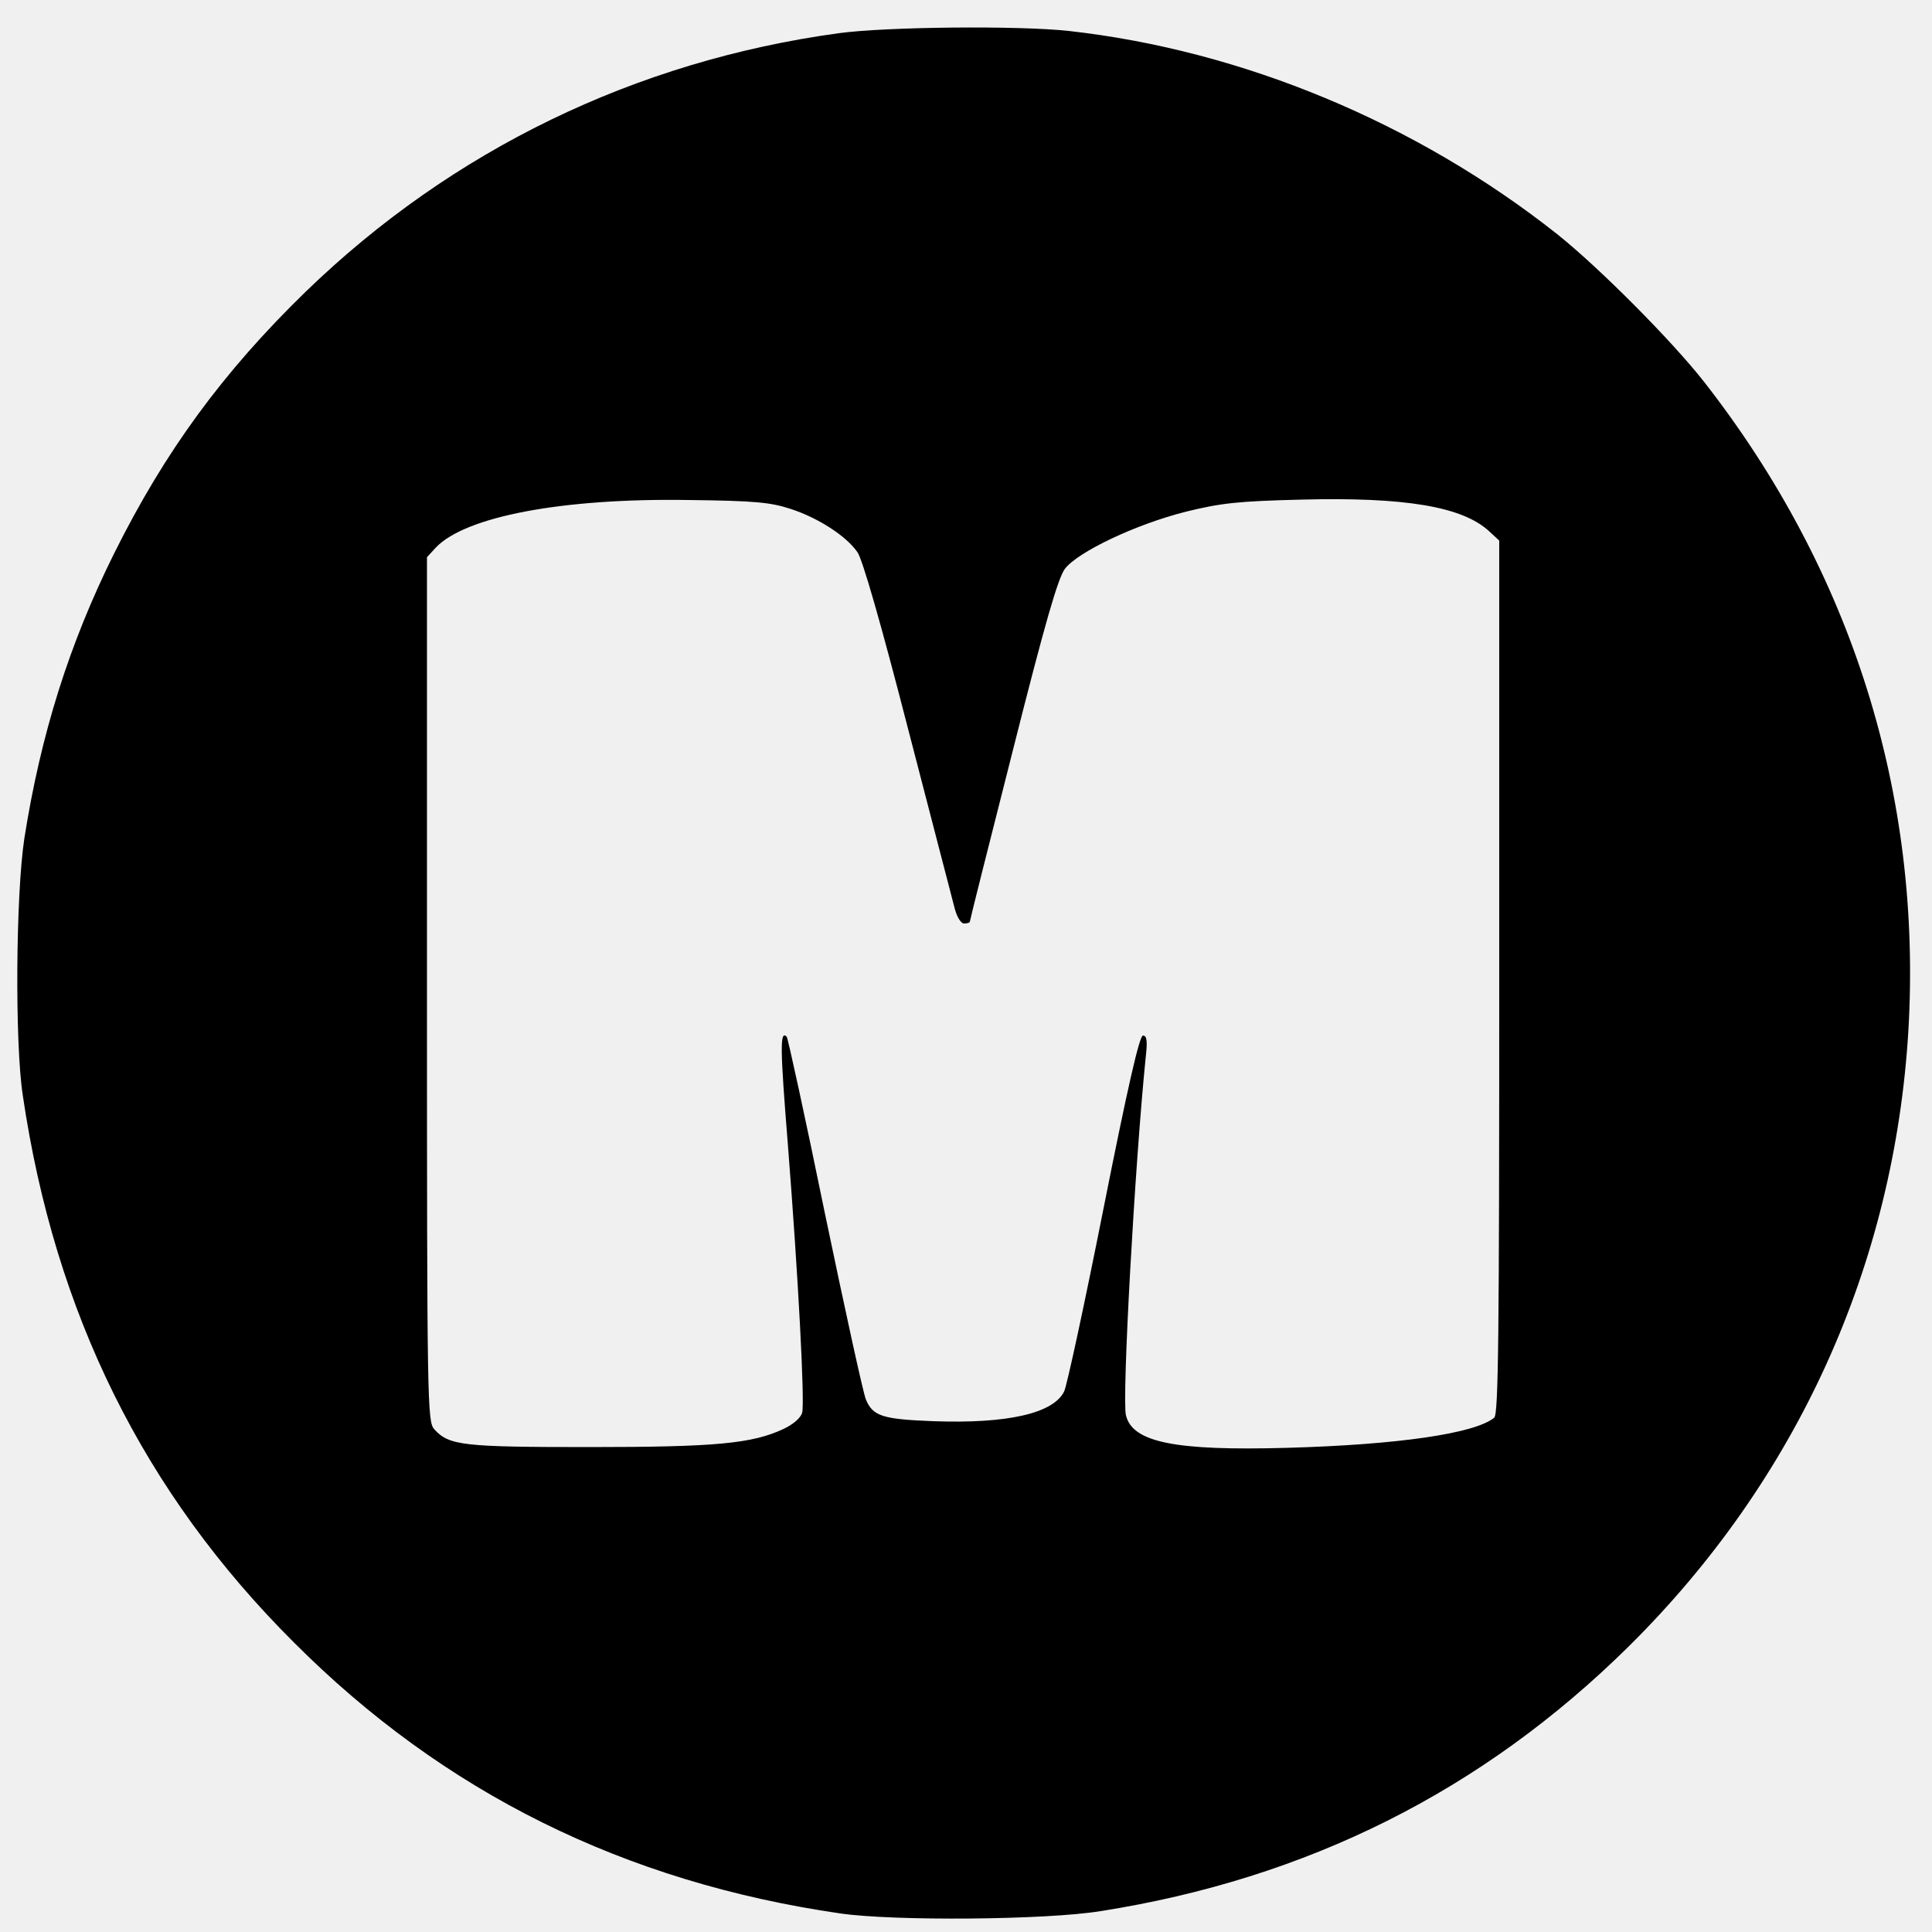
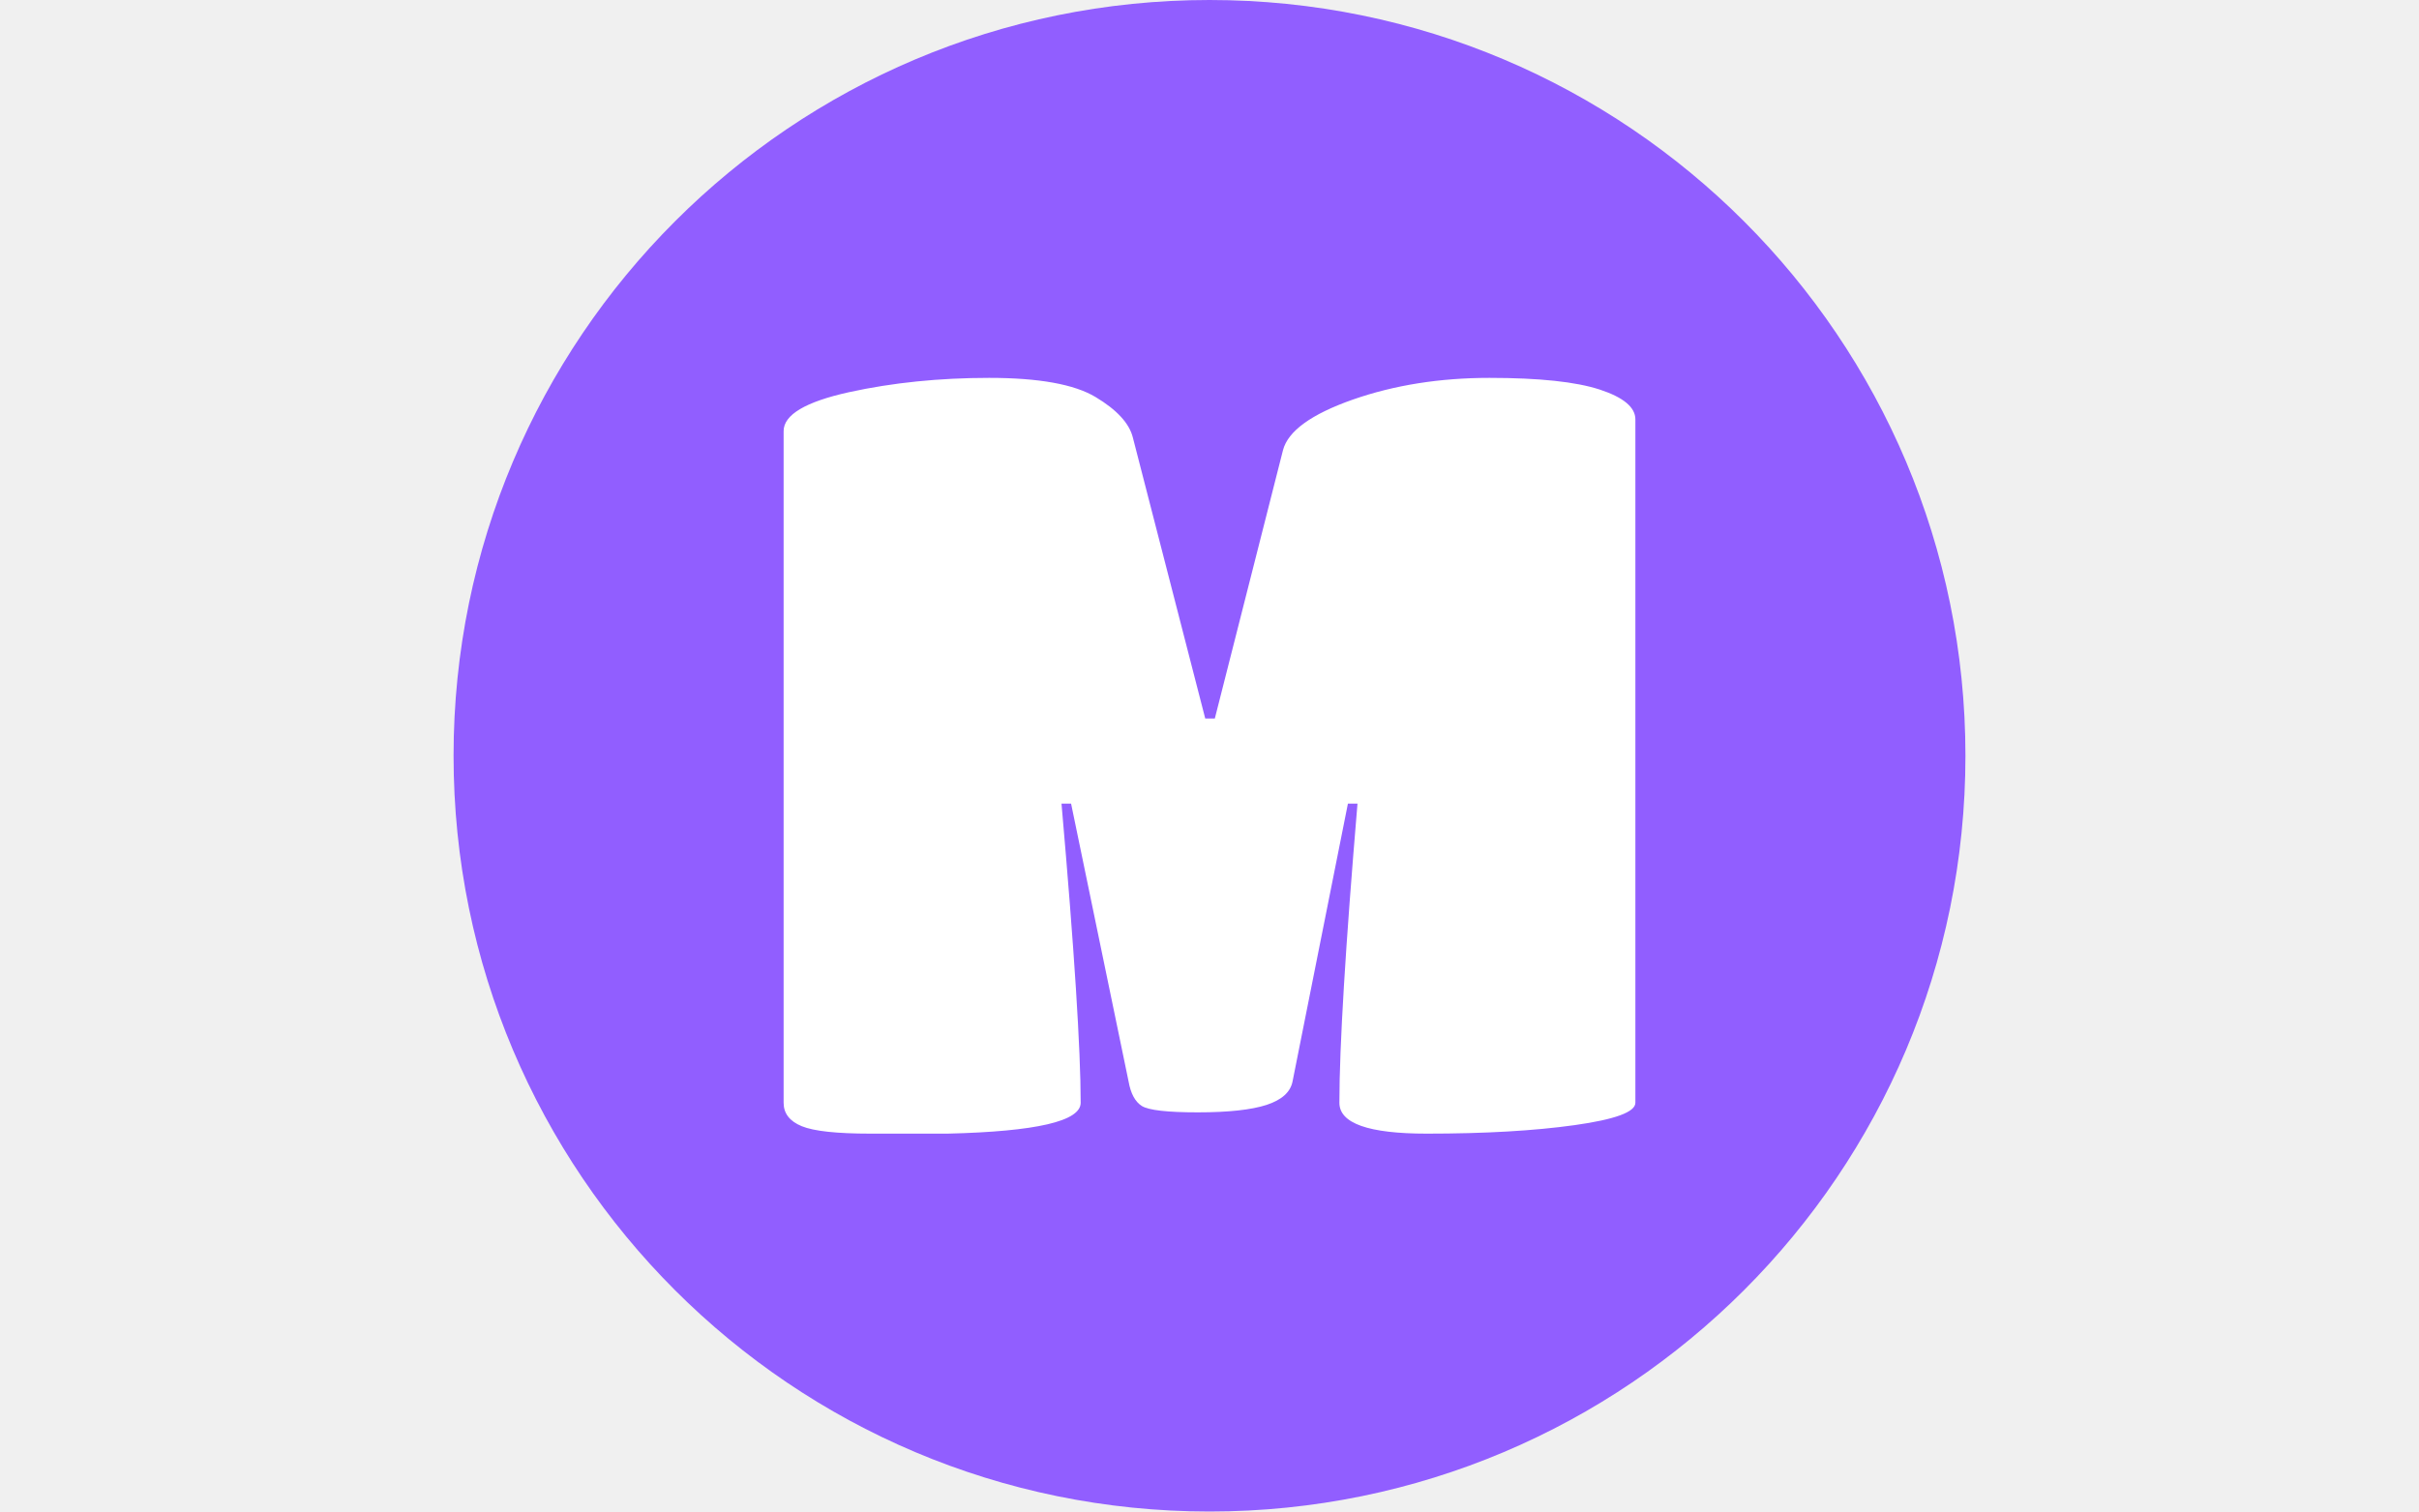
- <svg xmlns="http://www.w3.org/2000/svg" version="1.0" width="500pt" height="500pt" viewBox="0 0 500 500" preserveAspectRatio="xMidYMid meet">
-   <g transform="translate(0,500) scale(0.1,-0.1)" fill="#000000" stroke="none">
-     <path d="M2170 4914 c-525 -72 -1000 -302 -1379 -669 -214 -208 -364 -413 -495 -676 -117 -235 -191 -471 -233 -739 -22 -144 -25 -528 -4 -665 83 -564 313 -1028 701 -1415 388 -389 856 -621 1415 -702 138 -20 532 -17 673 6 535 84 988 311 1366 684 437 432 689 988 725 1597 35 611 -147 1188 -529 1677 -84 107 -271 295 -380 382 -364 288 -815 476 -1265 526 -128 14 -471 11 -595 -6z m-124 -1231 c71 -23 144 -70 173 -112 13 -18 61 -185 131 -457 61 -236 116 -446 121 -466 6 -22 16 -38 24 -38 8 0 15 2 15 5 0 3 50 202 111 442 85 337 117 446 135 471 34 44 183 115 314 148 90 22 133 27 297 31 269 7 418 -18 487 -82 l26 -24 0 -1129 c0 -930 -2 -1132 -13 -1141 -50 -41 -249 -70 -537 -78 -288 -8 -399 14 -416 84 -11 40 23 650 51 926 5 43 3 57 -7 57 -9 0 -39 -130 -102 -447 -49 -247 -95 -460 -102 -474 -28 -57 -147 -84 -339 -77 -131 5 -156 13 -174 56 -7 16 -54 232 -106 481 -51 249 -96 455 -99 458 -18 18 -17 -31 3 -279 27 -344 44 -665 37 -694 -4 -14 -23 -30 -48 -42 -81 -38 -175 -47 -503 -47 -327 0 -363 4 -401 46 -18 20 -19 61 -19 1139 l0 1118 23 25 c76 80 326 128 652 123 174 -2 214 -6 266 -23z" />
+ <svg xmlns="http://www.w3.org/2000/svg" version="1.1" width="1000" height="625" viewBox="0 0 1000 625">
+   <g transform="matrix(1,0,0,1,0,0)">
+     <svg viewBox="0 0 512 320" data-background-color="#ffffff" preserveAspectRatio="xMidYMid meet" height="625" width="1000">
+       <g id="tight-bounds" transform="matrix(1,0,0,1,0,0)">
+         <svg viewBox="0 0 512 320" height="320" width="512">
+           <g>
+             <svg />
+           </g>
+           <g>
+             <svg viewBox="0 0 512 320" height="320" width="512">
+               <g>
+                 <path d="M96 160c0-88.366 71.634-160 160-160 88.366 0 160 71.634 160 160 0 88.366-71.634 160-160 160-88.366 0-160-71.634-160-160z" fill="#915eff" fill-rule="nonzero" stroke="none" stroke-width="1" stroke-linecap="butt" stroke-linejoin="miter" stroke-miterlimit="10" stroke-dasharray="" stroke-dashoffset="0" font-family="none" font-weight="none" font-size="none" text-anchor="none" style="mix-blend-mode: normal" data-fill-palette-color="tertiary" />
+               </g>
+               <g transform="matrix(1,0,0,1,165.8592,80)">
+                 <svg viewBox="0 0 180.282 160" height="160" width="180.282">
+                   <g>
+                     <svg viewBox="0 0 180.282 160" height="160" width="180.282">
+                       <g>
+                         <svg viewBox="0 0 180.282 160" height="160" width="180.282">
+                           <g>
+                             <svg viewBox="0 0 180.282 160" height="160" width="180.282">
+                               <g id="textblocktransform">
+                                 <svg viewBox="0 0 180.282 160" height="160" width="180.282" id="textblock">
+                                   <g>
+                                     <svg viewBox="0 0 180.282 160" height="160" width="180.282">
+                                       <g transform="matrix(1,0,0,1,0,0)">
+                                         <svg width="180.282" viewBox="2 -35.5 40 35.5" height="160" data-palette-color="#ffffff">
+                                           <path d="M9.7 0L9.7 0Q8.45 0 6.08 0 3.7 0 2.85-0.35 2-0.7 2-1.45L2-1.45 2-33Q2-34.15 5.08-34.83 8.15-35.5 11.65-35.5 15.15-35.5 16.65-34.6 18.15-33.7 18.4-32.7L18.4-32.7 21.8-19.5 22.25-19.5 25.45-32.1Q25.8-33.45 28.73-34.48 31.65-35.5 35.15-35.5 38.65-35.5 40.33-34.95 42-34.4 42-33.55L42-33.55 42-1.45Q42-0.8 39.15-0.4 36.3 0 32.2 0 28.1 0 28.1-1.45L28.1-1.45Q28.1-5.4 28.95-15.5L28.95-15.5 28.5-15.5 25.9-2.45Q25.75-1.7 24.68-1.35 23.6-1 21.45-1 19.3-1 18.82-1.3 18.35-1.6 18.2-2.45L18.2-2.45 15.5-15.5 15.05-15.5Q15.95-5.2 15.95-1.45L15.95-1.45Q15.95-0.15 9.7 0Z" opacity="1" transform="matrix(1,0,0,1,0,0)" fill="#ffffff" class="wordmark-text-0" data-fill-palette-color="quaternary" id="text-0" />
+                                         </svg>
+                                       </g>
+                                     </svg>
+                                   </g>
+                                 </svg>
+                               </g>
+                             </svg>
+                           </g>
+                           <g />
+                         </svg>
+                       </g>
+                     </svg>
+                   </g>
+                 </svg>
+               </g>
+             </svg>
+           </g>
+           <defs />
+         </svg>
+         <rect width="512" height="320" fill="none" stroke="none" visibility="hidden" />
+       </g>
+     </svg>
  </g>
</svg>
